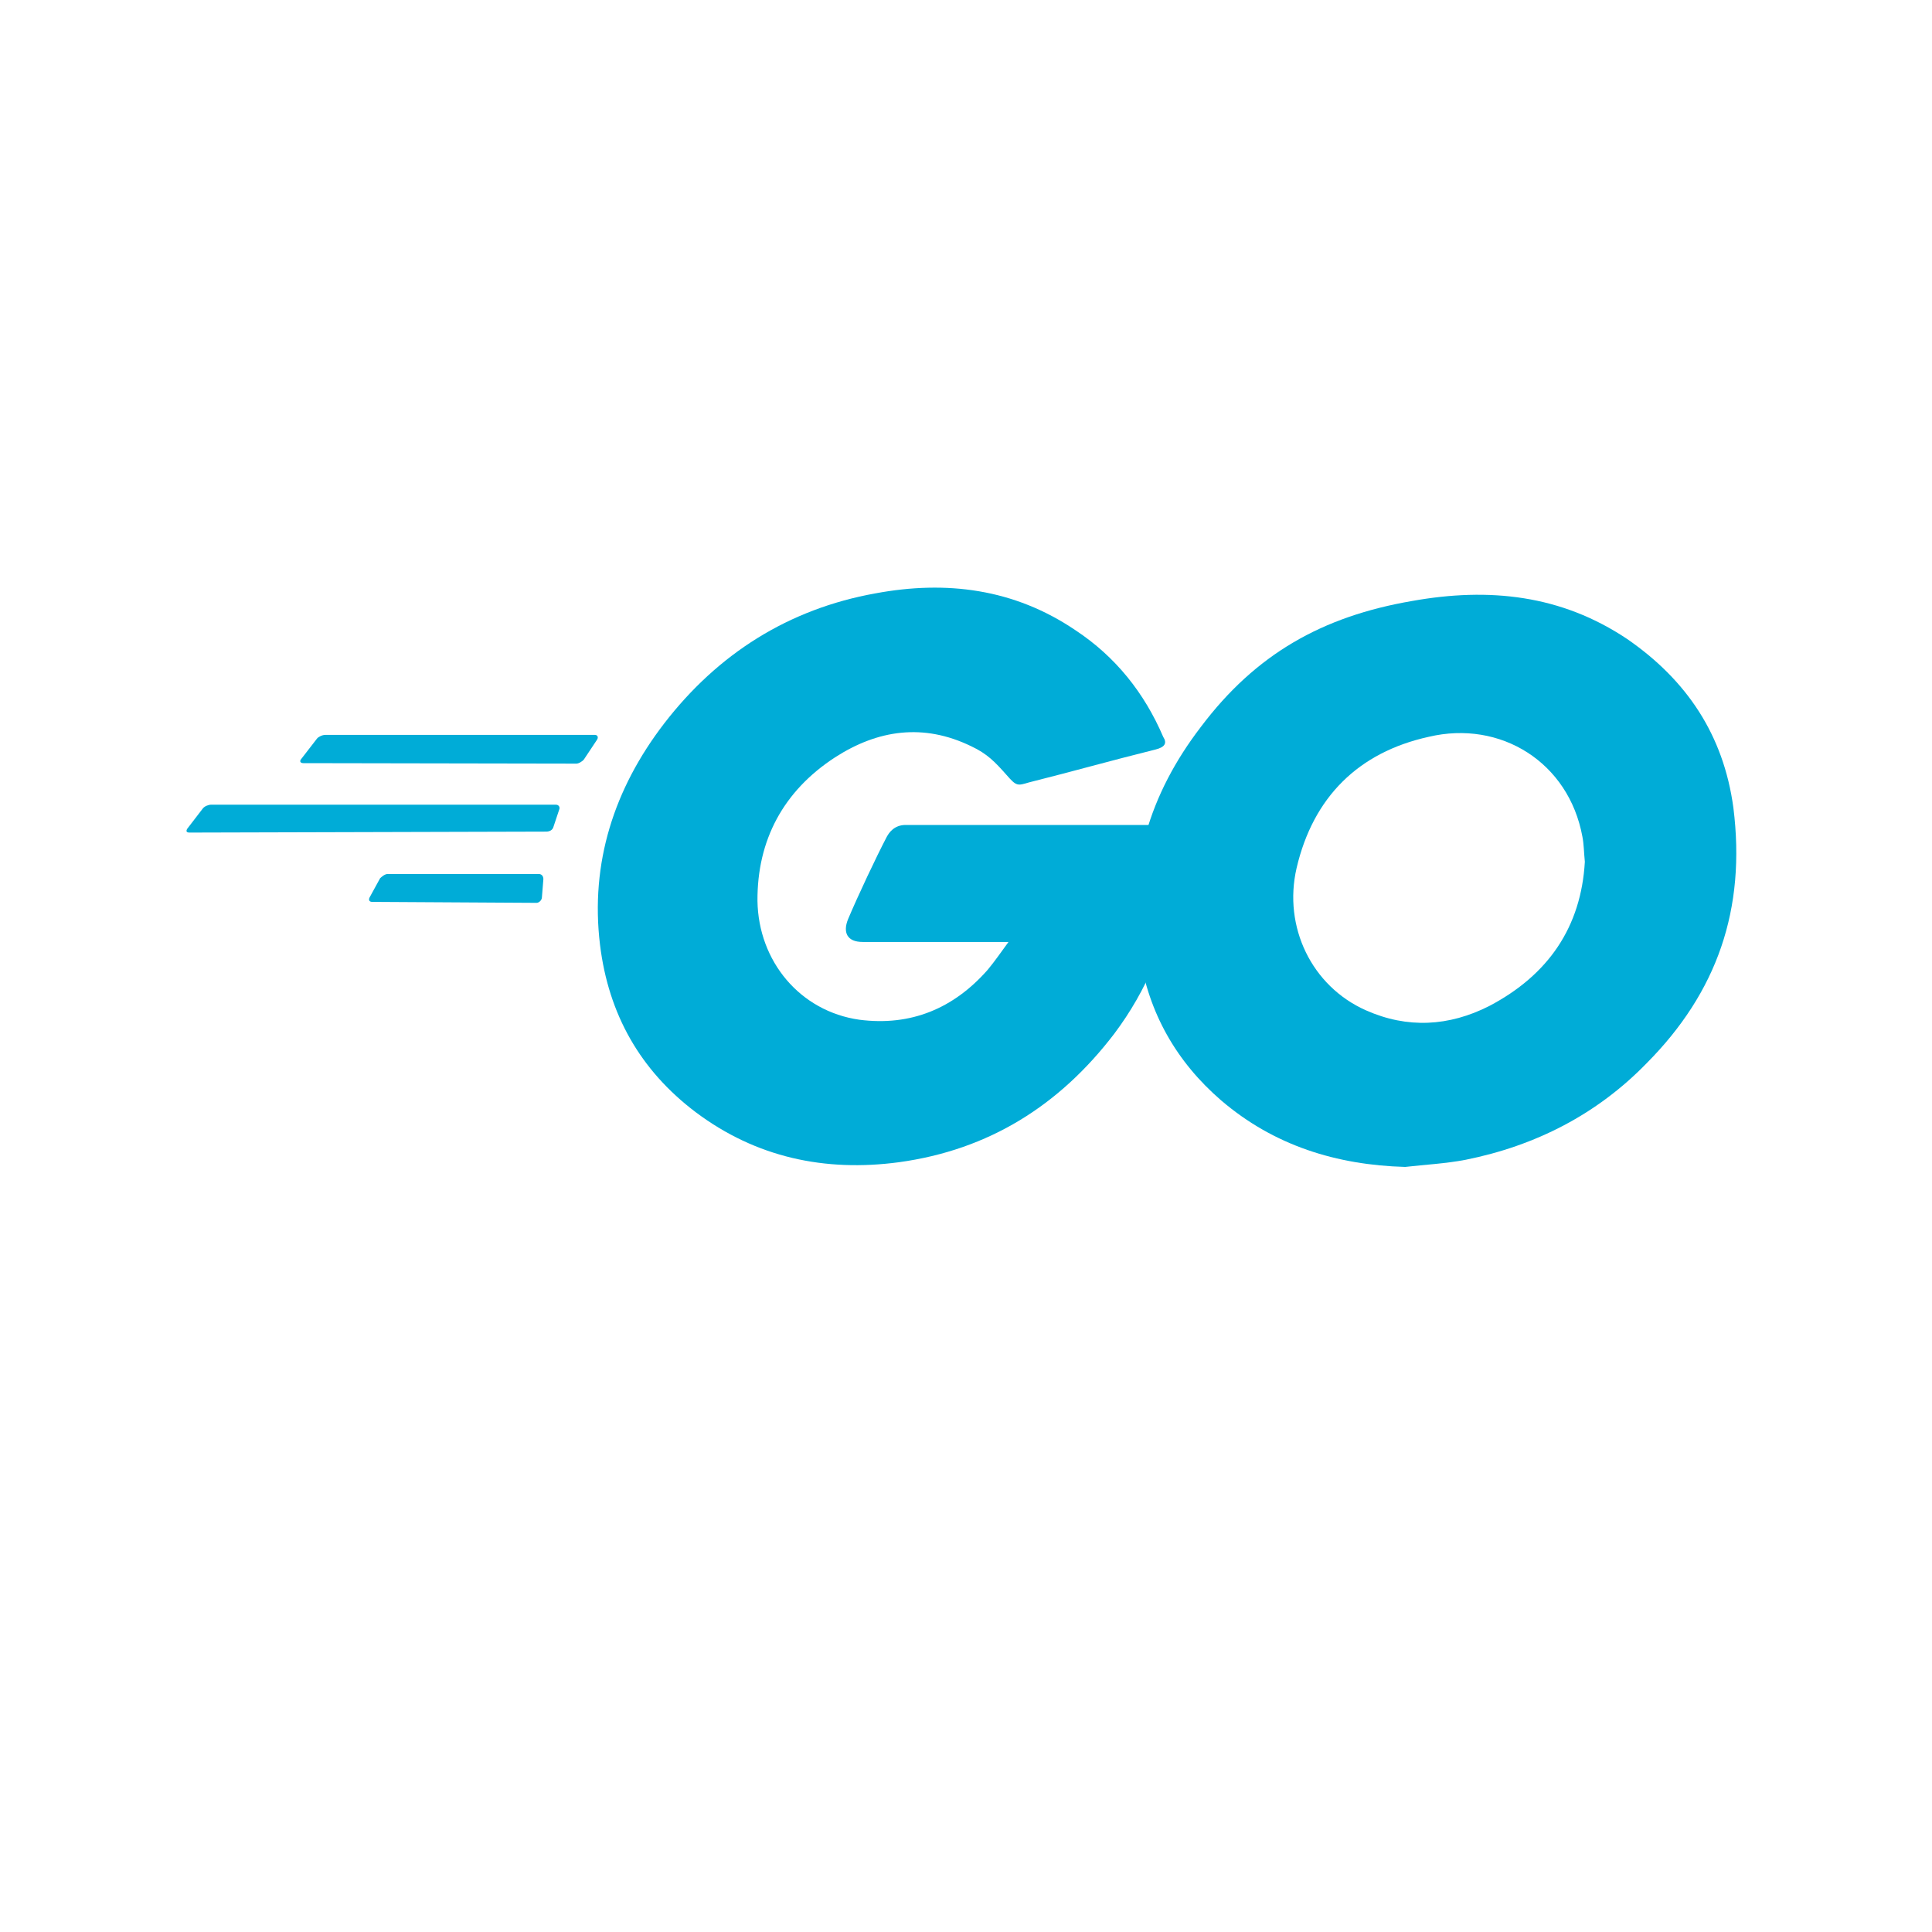
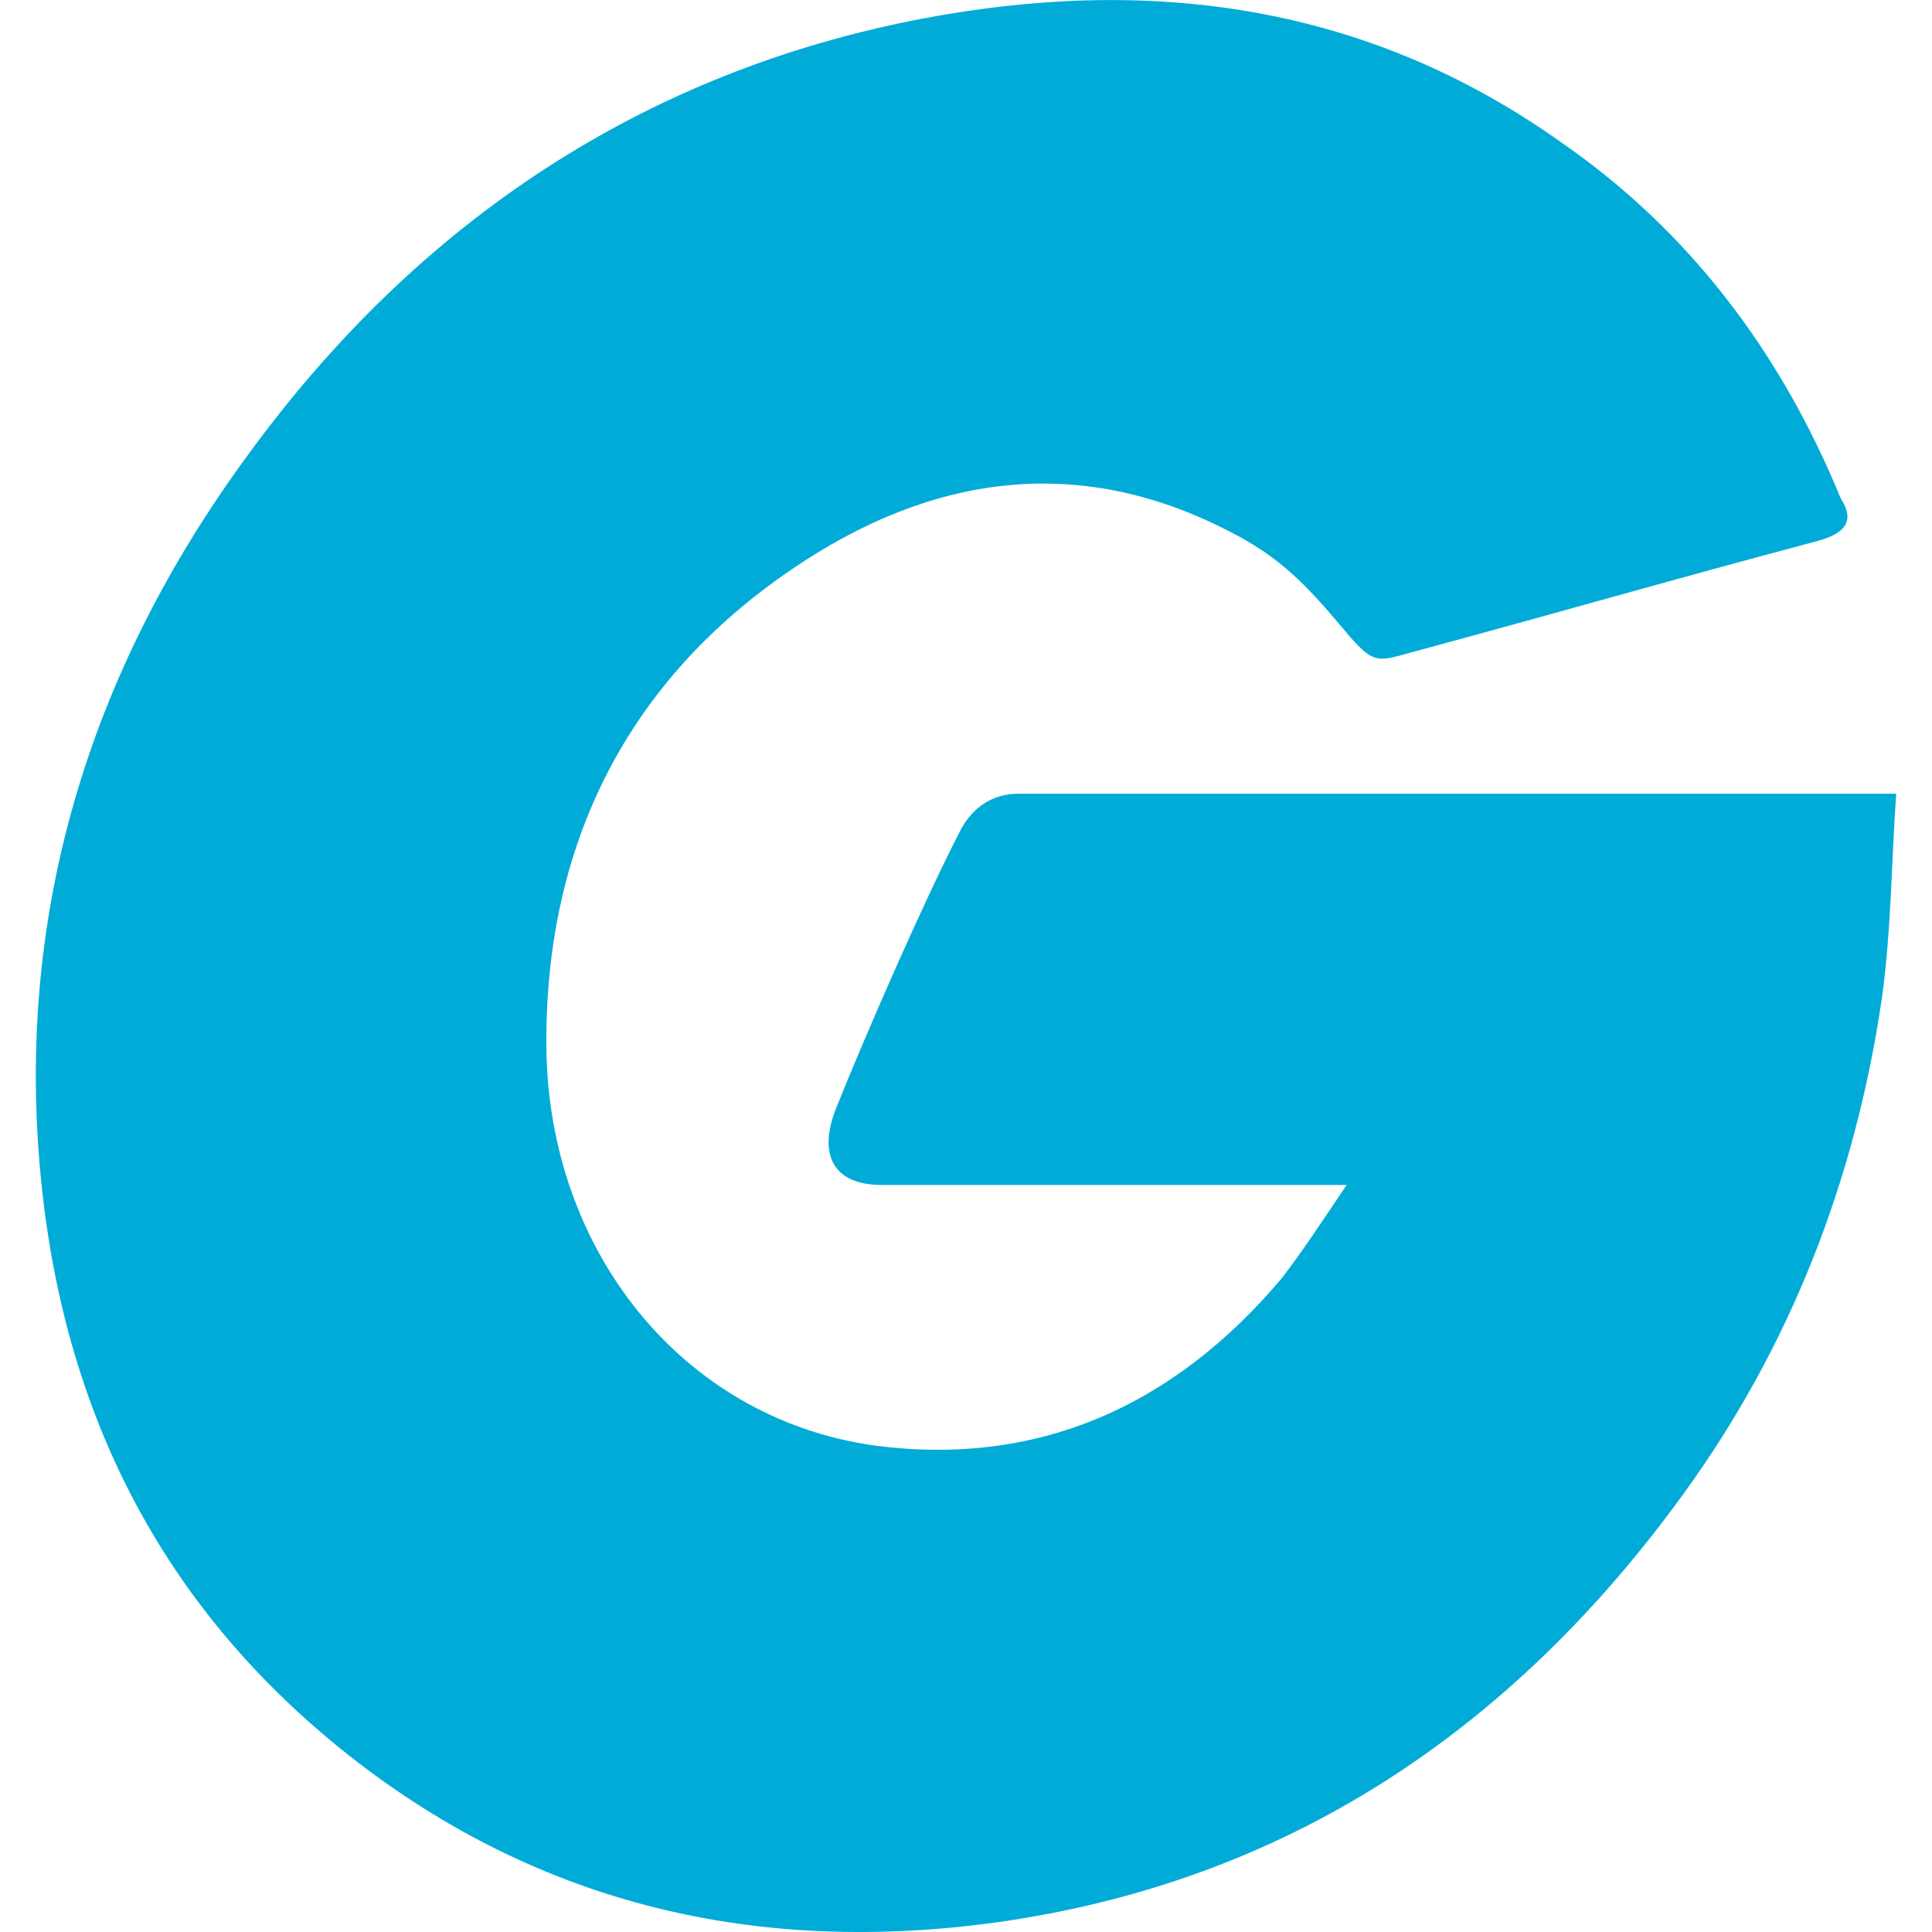
- <svg xmlns="http://www.w3.org/2000/svg" width="16px" height="16px" viewBox="0 0 16 16" version="1.1">
-   <g id="surface1">
-     <path fill="rgb(0%,67.451%,84.314%)" d="M 2.512 6.32 C 2.488 6.32 2.48 6.305 2.492 6.289 L 2.625 6.117 C 2.637 6.102 2.668 6.086 2.695 6.086 L 4.926 6.086 C 4.949 6.086 4.957 6.105 4.945 6.125 L 4.836 6.289 C 4.824 6.305 4.793 6.324 4.773 6.324 Z M 2.512 6.32 " />
-     <path fill="rgb(0%,67.451%,84.314%)" d="M 1.57 6.895 C 1.543 6.895 1.539 6.883 1.551 6.863 L 1.68 6.695 C 1.695 6.676 1.727 6.664 1.75 6.664 L 4.602 6.664 C 4.625 6.664 4.637 6.68 4.633 6.699 L 4.582 6.852 C 4.574 6.875 4.551 6.887 4.523 6.887 Z M 1.57 6.895 " />
-     <path fill="rgb(0%,67.451%,84.314%)" d="M 3.082 7.469 C 3.055 7.469 3.051 7.449 3.062 7.43 L 3.148 7.273 C 3.164 7.258 3.188 7.238 3.211 7.238 L 4.461 7.238 C 4.488 7.238 4.5 7.258 4.5 7.281 L 4.488 7.43 C 4.488 7.457 4.461 7.477 4.445 7.477 Z M 3.082 7.469 " />
-     <path fill="rgb(0%,67.451%,84.314%)" d="M 9.57 6.207 C 9.176 6.305 8.906 6.383 8.52 6.48 C 8.426 6.508 8.418 6.512 8.336 6.418 C 8.242 6.312 8.176 6.242 8.043 6.18 C 7.648 5.988 7.27 6.043 6.914 6.273 C 6.488 6.551 6.27 6.957 6.273 7.461 C 6.281 7.961 6.625 8.375 7.117 8.445 C 7.543 8.5 7.898 8.352 8.18 8.031 C 8.238 7.961 8.289 7.887 8.352 7.801 C 8.125 7.801 7.844 7.801 7.145 7.801 C 7.012 7.801 6.98 7.719 7.023 7.613 C 7.105 7.418 7.258 7.094 7.344 6.93 C 7.363 6.895 7.406 6.832 7.5 6.832 C 7.82 6.832 8.992 6.832 9.773 6.832 C 9.762 7 9.762 7.168 9.738 7.336 C 9.668 7.789 9.5 8.199 9.227 8.562 C 8.773 9.156 8.188 9.523 7.445 9.625 C 6.832 9.707 6.262 9.586 5.762 9.211 C 5.301 8.863 5.039 8.398 4.969 7.824 C 4.887 7.145 5.086 6.531 5.5 5.992 C 5.945 5.414 6.531 5.043 7.25 4.914 C 7.836 4.805 8.398 4.875 8.906 5.219 C 9.238 5.438 9.477 5.738 9.633 6.102 C 9.668 6.156 9.645 6.188 9.57 6.207 Z M 9.57 6.207 " />
-     <path fill="rgb(0%,67.451%,84.314%)" d="M 11.637 9.664 C 11.07 9.648 10.551 9.488 10.113 9.113 C 9.742 8.793 9.512 8.387 9.438 7.906 C 9.324 7.199 9.52 6.574 9.945 6.02 C 10.398 5.418 10.949 5.105 11.695 4.977 C 12.332 4.863 12.93 4.926 13.477 5.293 C 13.969 5.633 14.273 6.086 14.355 6.688 C 14.461 7.531 14.219 8.219 13.637 8.805 C 13.227 9.227 12.719 9.488 12.137 9.605 C 11.969 9.637 11.801 9.645 11.637 9.664 Z M 13.125 7.137 C 13.117 7.055 13.117 6.992 13.105 6.93 C 12.992 6.312 12.426 5.961 11.832 6.102 C 11.25 6.23 10.875 6.602 10.738 7.188 C 10.625 7.676 10.863 8.168 11.312 8.367 C 11.656 8.52 12 8.5 12.332 8.332 C 12.824 8.074 13.094 7.676 13.125 7.137 Z M 13.125 7.137 " />
-   </g>
+ <svg xmlns="http://www.w3.org/2000/svg" viewBox="9.5 9.25 6.5 6.75" width="16" height="16">
+   <path d="M15.722 11.141C15.192 11.282 14.829 11.388 14.307 11.529C14.181 11.564 14.173 11.573 14.063 11.441C13.937 11.291 13.844 11.194 13.667 11.105C13.137 10.832 12.623 10.911 12.143 11.238C11.57 11.626 11.276 12.199 11.284 12.914C11.293 13.619 11.756 14.201 12.421 14.299C12.994 14.378 13.474 14.166 13.853 13.716C13.928 13.619 13.996 13.514 14.08 13.39C13.777 13.39 13.398 13.39 12.455 13.39C12.278 13.39 12.236 13.275 12.295 13.125C12.404 12.852 12.606 12.393 12.724 12.164C12.749 12.111 12.808 12.023 12.935 12.023C13.364 12.023 14.947 12.023 16 12.023C15.983 12.261 15.983 12.499 15.95 12.737C15.857 13.372 15.63 13.954 15.259 14.466C14.653 15.304 13.861 15.825 12.859 15.966C12.034 16.08 11.267 15.913 10.594 15.383C9.97 14.89 9.617 14.237 9.524 13.425C9.415 12.464 9.684 11.599 10.24 10.841C10.838 10.02 11.629 9.5 12.598 9.315C13.389 9.165 14.147 9.262 14.829 9.747C15.276 10.056 15.596 10.479 15.806 10.991C15.857 11.07 15.823 11.114 15.722 11.141Z" fill="#00ACD7" />
</svg>
